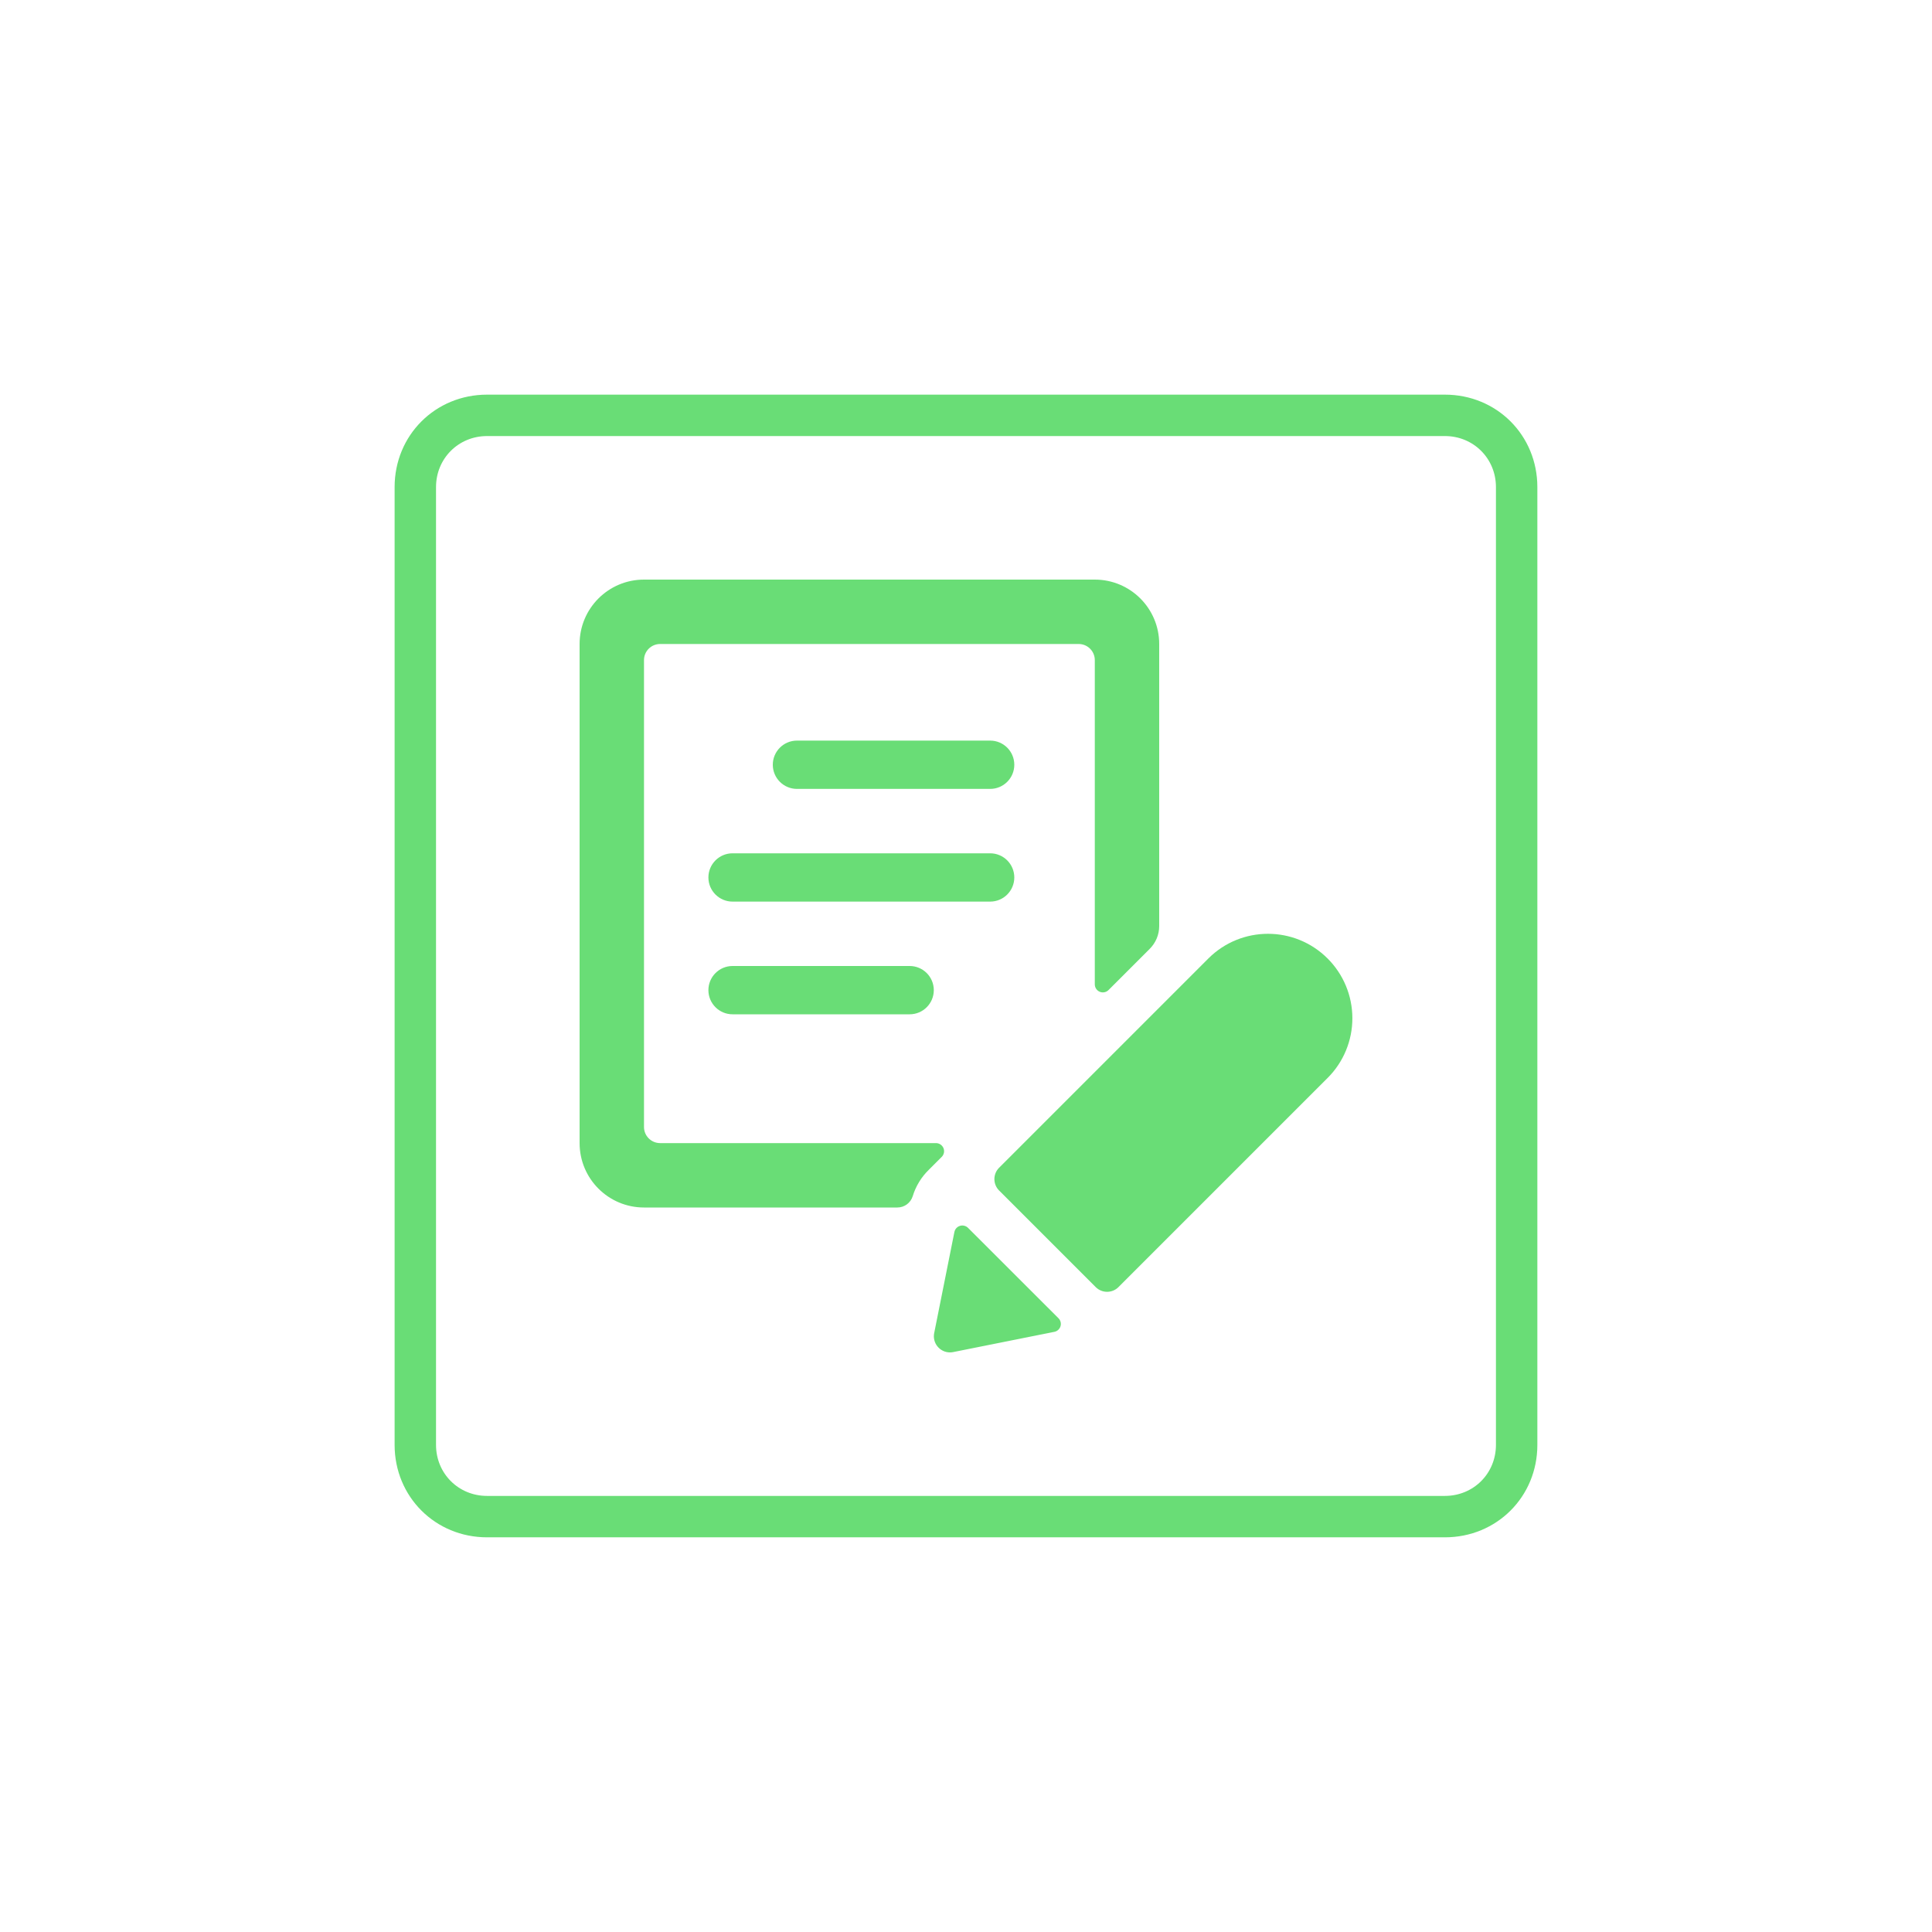
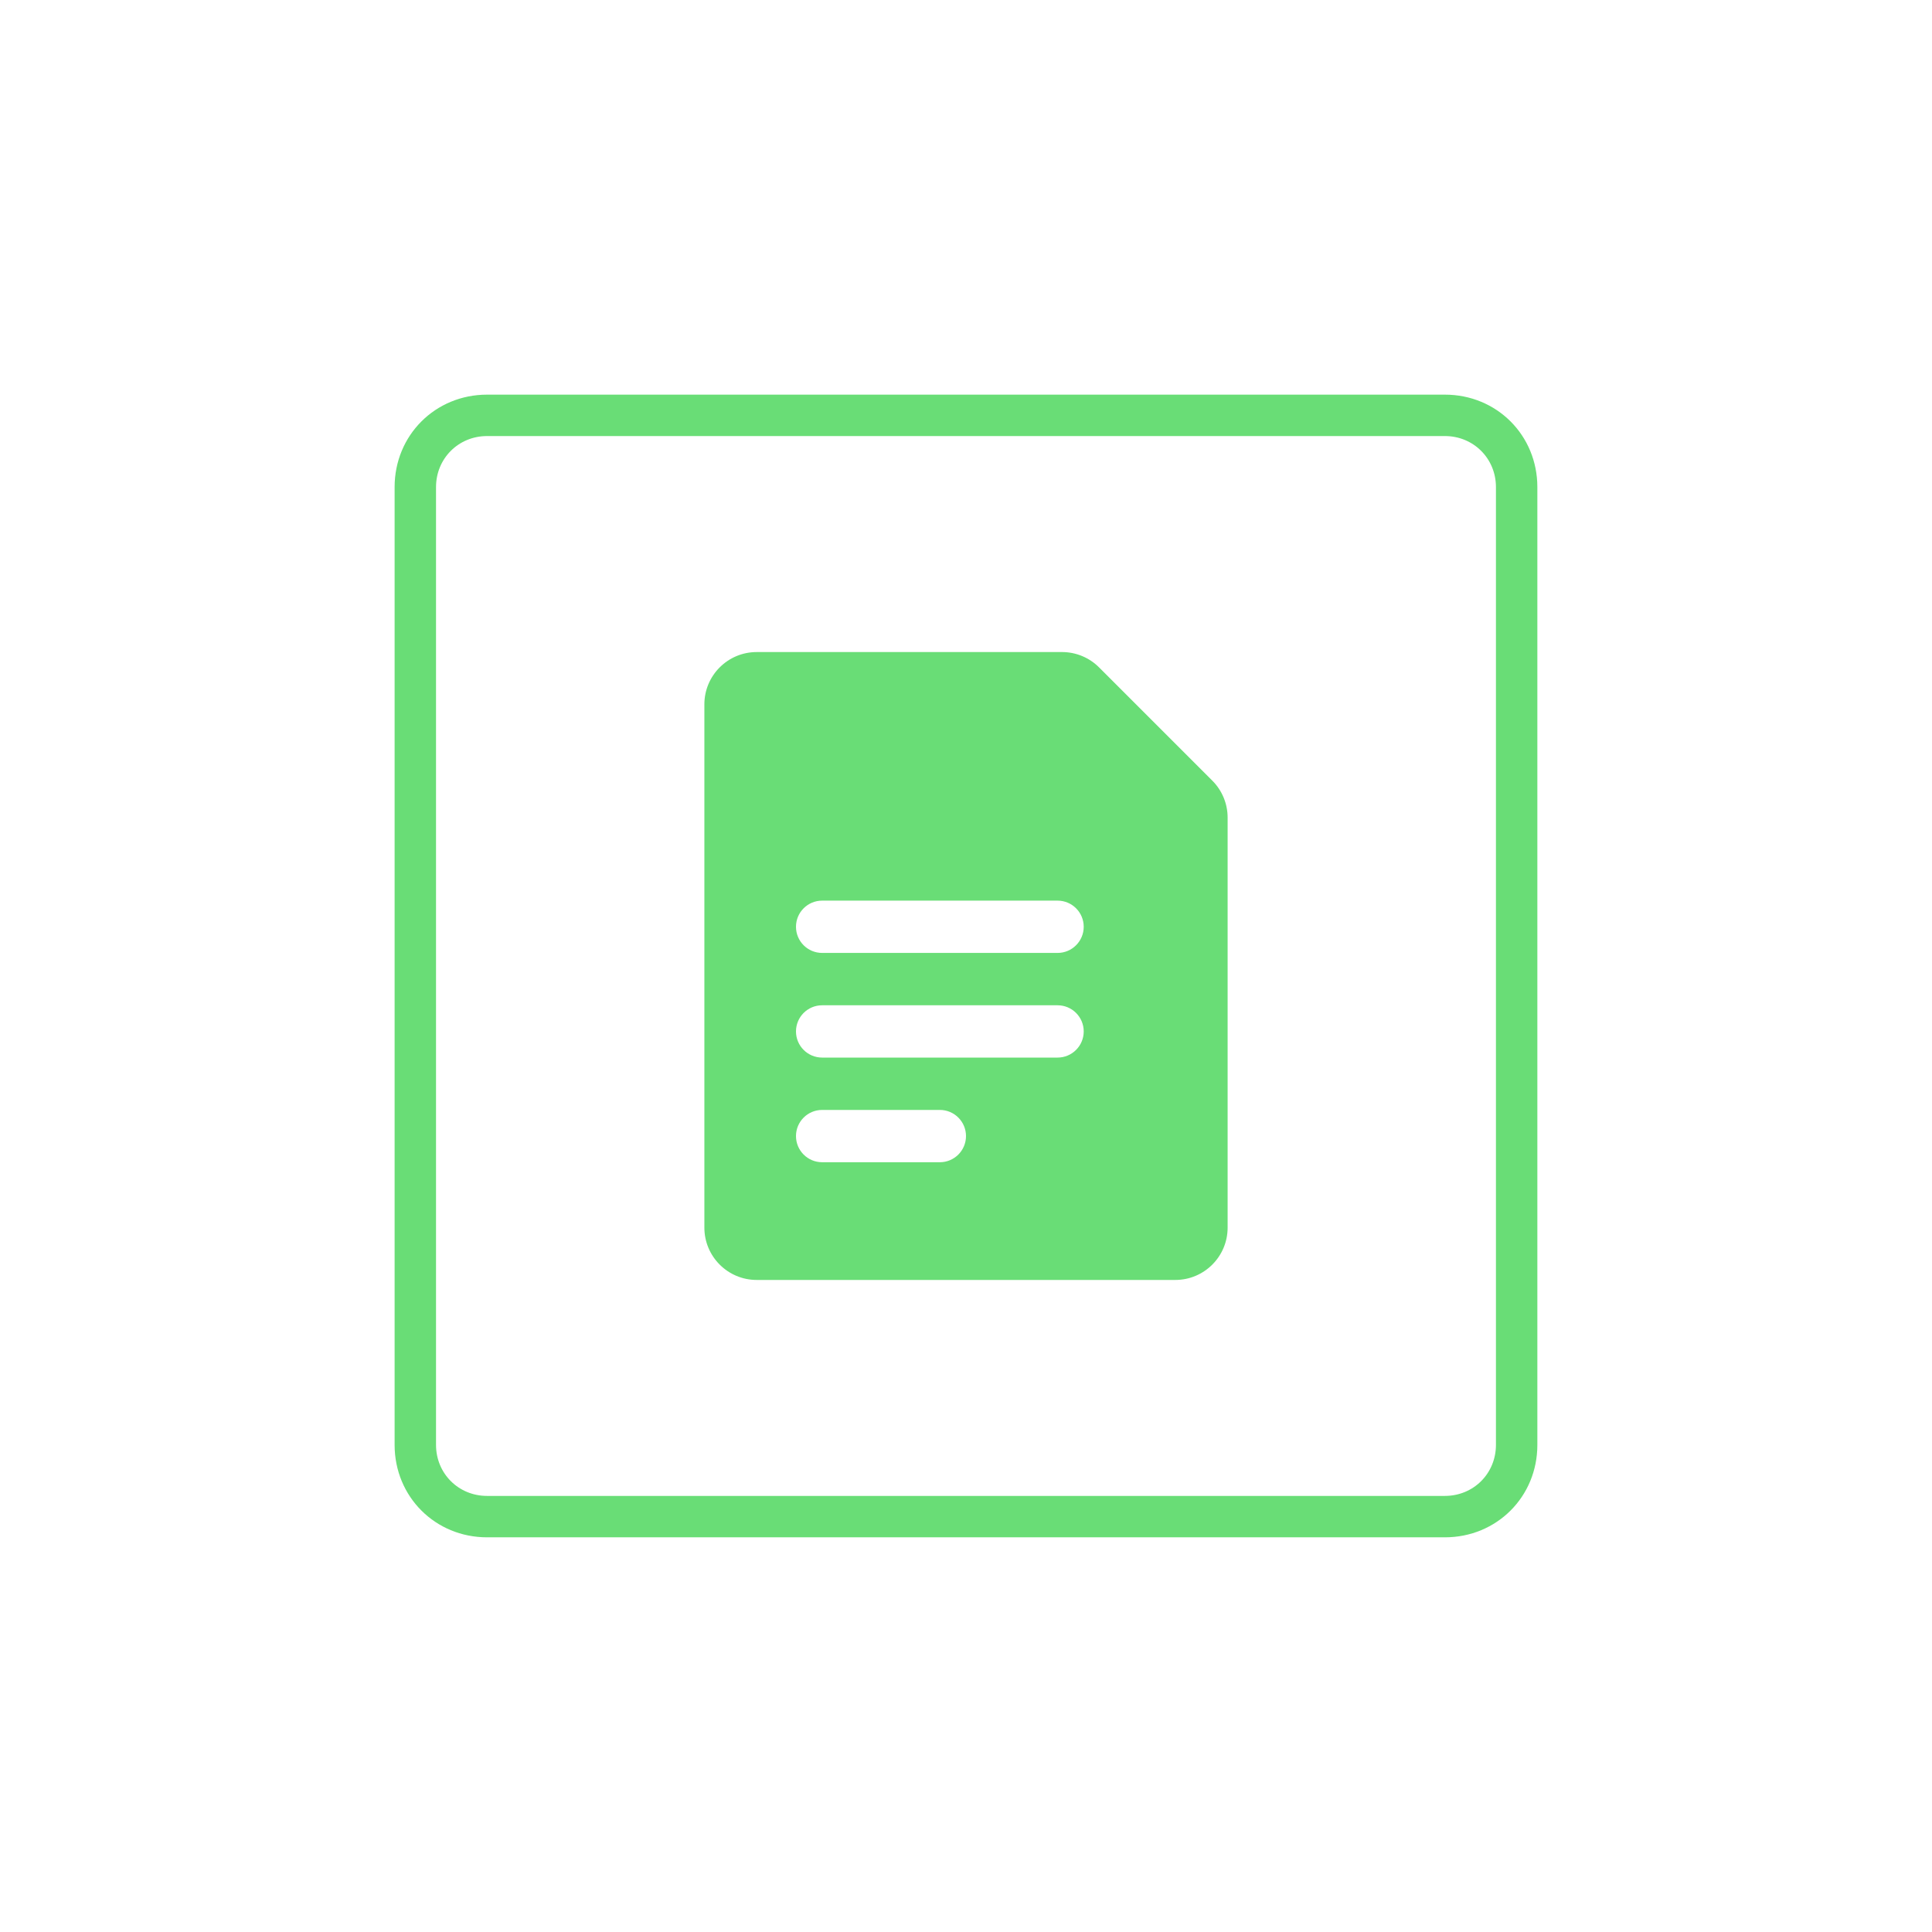
<svg xmlns="http://www.w3.org/2000/svg" version="1.1" id="Layer_1" x="0px" y="0px" width="60px" height="60px" viewBox="0 0 60 60" enable-background="new 0 0 60 60" xml:space="preserve">
  <g>
    <rect fill="#FFFFFF" width="60" height="60" />
    <g>
      <g id="Rectangle-path_107">
        <path fill="#69DD76" d="M44.872,47.743h-29.745c-1.61,0-2.872-1.261-2.872-2.872V15.128     c0-1.61,1.262-2.872,2.872-2.872h29.745c1.611,0,2.872,1.261,2.872,2.872v29.743     C47.745,46.482,46.483,47.743,44.872,47.743z M15.127,13.542c-0.889,0-1.586,0.697-1.586,1.586v29.743     c0,0.89,0.697,1.586,1.586,1.586h29.745c0.89,0,1.586-0.697,1.586-1.586V15.128     c0-0.889-0.697-1.586-1.586-1.586C44.872,13.542,15.127,13.542,15.127,13.542z" />
      </g>
    </g>
  </g>
  <g>
-     <path fill="#69DD76" d="M30.75,23h-6c-0.414,0-0.75,0.336-0.75,0.75s0.336,0.75,0.75,0.75h6c0.414,0,0.75-0.336,0.75-0.75   S31.165,23,30.75,23z" />
-     <path fill="#69DD76" d="M31.5,27.25c0-0.414-0.336-0.75-0.75-0.75h-8c-0.414,0-0.75,0.336-0.75,0.75s0.336,0.75,0.75,0.75   h8C31.165,28,31.5,27.664,31.5,27.25z" />
-     <path fill="#69DD76" d="M22.75,30c-0.414,0-0.75,0.336-0.75,0.75s0.336,0.75,0.75,0.75h5.5c0.414,0,0.75-0.336,0.75-0.75   S28.665,30,28.25,30H22.75z" />
-     <path fill="#69DD76" d="M29.3,35.655c-0.039-0.093-0.13-0.154-0.231-0.155h-8.569c-0.276,0-0.5-0.224-0.5-0.5V20.5   c0-0.276,0.224-0.5,0.5-0.5h13c0.276,0,0.5,0.224,0.5,0.5v10.07c0,0.101,0.061,0.192,0.155,0.231   c0.093,0.038,0.201,0.017,0.272-0.055l1.28-1.28c0.188-0.188,0.293-0.442,0.293-0.707V20c0-1.105-0.895-2-2-2h-14   c-1.105,0-2,0.895-2,2v15.5c0,1.105,0.895,2,2,2h7.868c0.22,0,0.413-0.143,0.478-0.353   c0.095-0.311,0.267-0.592,0.5-0.819l0.4-0.4C29.318,35.856,29.339,35.748,29.3,35.655z" />
-     <path fill="#69DD76" d="M30.062,38.131c-0.066-0.064-0.161-0.088-0.249-0.061c-0.088,0.027-0.154,0.099-0.173,0.189   l-0.628,3.141c-0.03,0.147,0.008,0.3,0.103,0.416C29.21,41.933,29.352,42,29.502,42   c0.034,0,0.067-0.003,0.1-0.01l3.143-0.629c0.09-0.018,0.163-0.085,0.19-0.173   c0.027-0.088,0.002-0.184-0.063-0.249L30.062,38.131z" />
-     <path fill="#69DD76" d="M41.228,29.765c-1.023-1.02-2.677-1.02-3.7,0l-6.5,6.5c-0.195,0.195-0.195,0.512,0,0.707l3,3   c0.195,0.195,0.512,0.195,0.707,0l6.5-6.5c0.491-0.492,0.766-1.16,0.764-1.855   C41.998,30.922,41.721,30.256,41.228,29.765z" />
+     <path fill="#69DD76" d="M32.844,29.594h-7.312c-0.449,0-0.812-0.364-0.812-0.812c0-0.449,0.364-0.812,0.812-0.812   h7.312c0.449,0,0.812,0.364,0.812,0.812C33.656,29.23,33.292,29.594,32.844,29.594z M32.844,32.844h-7.312   c-0.449,0-0.812-0.364-0.812-0.812c0-0.449,0.364-0.812,0.812-0.812h7.312c0.449,0,0.812,0.364,0.812,0.812   C33.656,32.48,33.292,32.844,32.844,32.844z M29.188,36.094h-3.656c-0.449,0-0.812-0.364-0.812-0.812   c0-0.449,0.364-0.812,0.812-0.812h3.656c0.449,0,0.812,0.364,0.812,0.812C30,35.73,29.636,36.094,29.188,36.094z    M37.649,24.243l-3.517-3.517c-0.305-0.305-0.718-0.476-1.149-0.476H23.5c-0.897,0-1.625,0.727-1.625,1.625v16.25   c0,0.897,0.728,1.625,1.625,1.625h13c0.897,0,1.625-0.728,1.625-1.625V25.392   C38.125,24.961,37.954,24.547,37.649,24.243z" />
  </g>
</svg>
